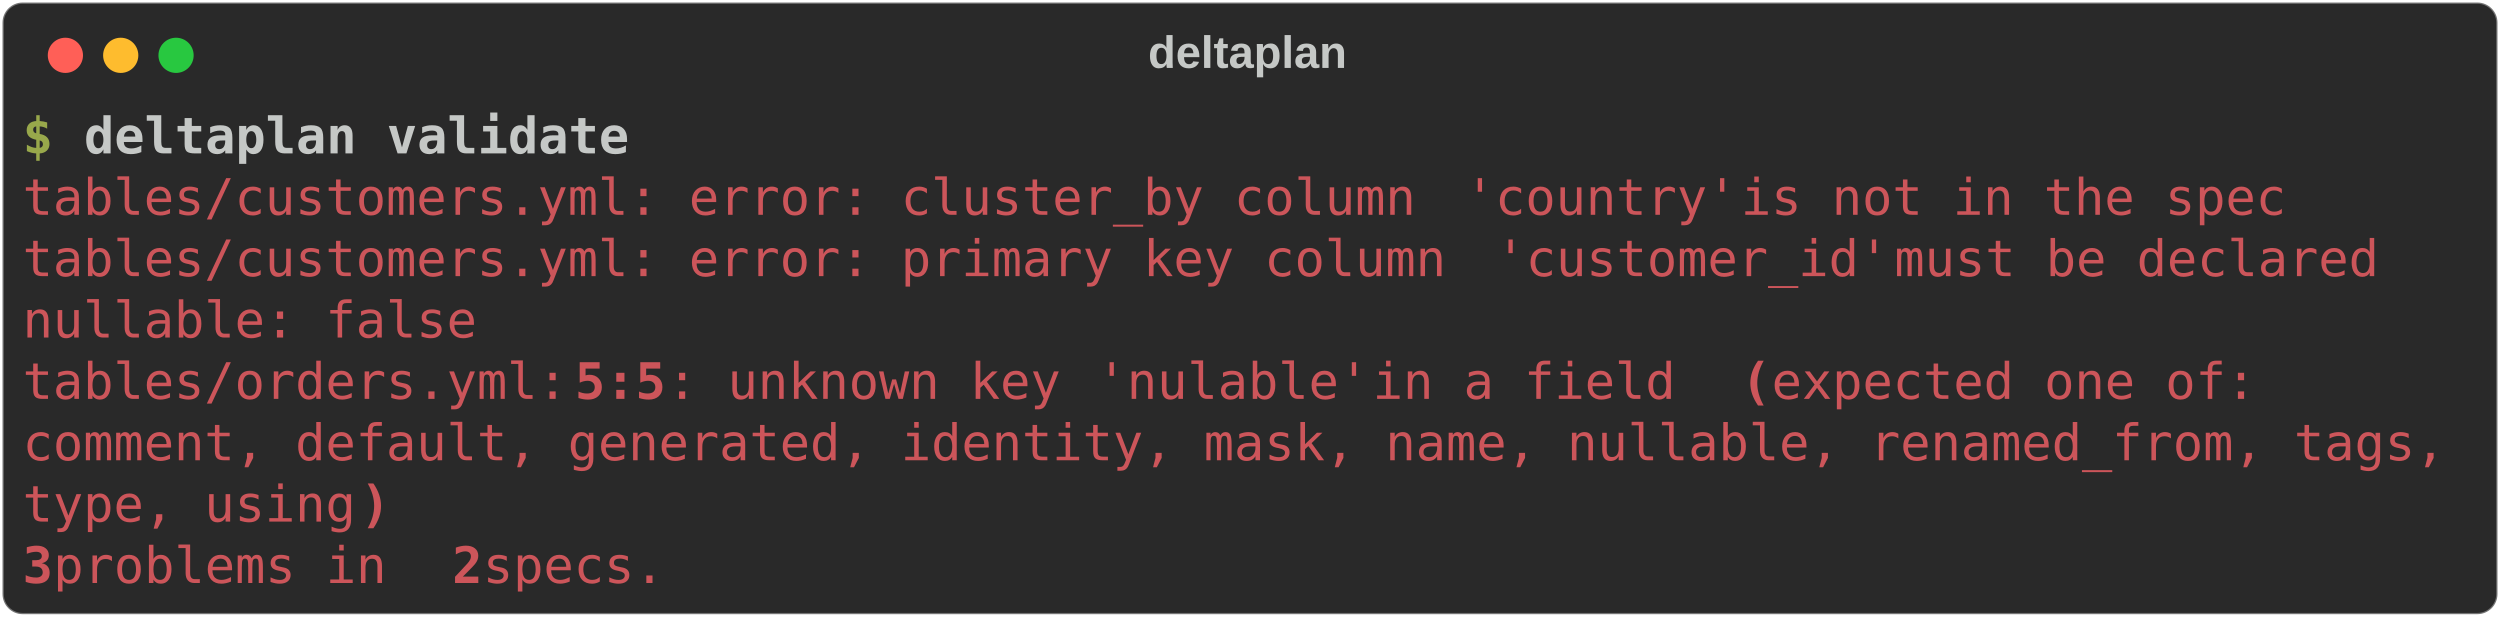
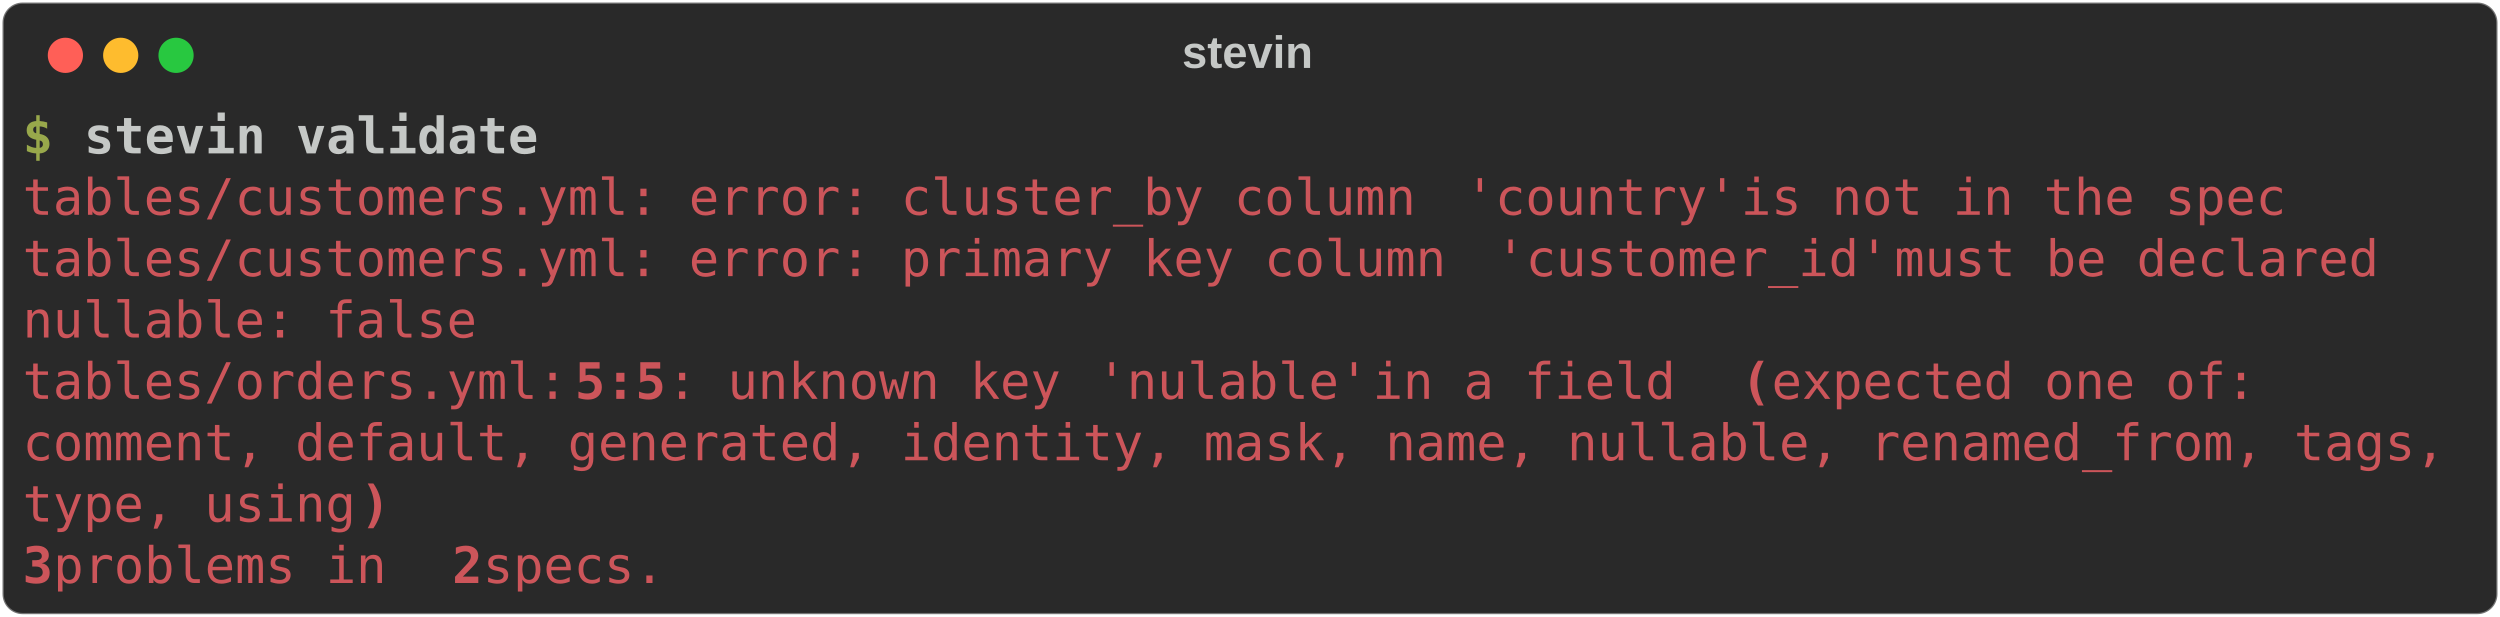
<svg xmlns="http://www.w3.org/2000/svg" class="rich-terminal" viewBox="0 0 994 245.2">
  <style>

    @font-face {
        font-family: "Fira Code";
        src: local("FiraCode-Regular"),
                url("https://cdnjs.cloudflare.com/ajax/libs/firacode/6.2.0/woff2/FiraCode-Regular.woff2") format("woff2"),
                url("https://cdnjs.cloudflare.com/ajax/libs/firacode/6.2.0/woff/FiraCode-Regular.woff") format("woff");
        font-style: normal;
        font-weight: 400;
    }
    @font-face {
        font-family: "Fira Code";
        src: local("FiraCode-Bold"),
                url("https://cdnjs.cloudflare.com/ajax/libs/firacode/6.2.0/woff2/FiraCode-Bold.woff2") format("woff2"),
                url("https://cdnjs.cloudflare.com/ajax/libs/firacode/6.2.0/woff/FiraCode-Bold.woff") format("woff");
        font-style: bold;
        font-weight: 700;
    }

    .dp-tour-validate-errors-matrix {
        font-family: Fira Code, monospace;
        font-size: 20px;
        line-height: 24.4px;
        font-variant-east-asian: full-width;
    }

    .dp-tour-validate-errors-title {
        font-size: 18px;
        font-weight: bold;
        font-family: arial;
    }

    .dp-tour-validate-errors-r1 { fill: #98a84b;font-weight: bold }
.dp-tour-validate-errors-r2 { fill: #c5c8c6;font-weight: bold }
.dp-tour-validate-errors-r3 { fill: #c5c8c6 }
.dp-tour-validate-errors-r4 { fill: #cc555a }
.dp-tour-validate-errors-r5 { fill: #cc555a;font-weight: bold }
    </style>
  <defs>
    <clipPath id="dp-tour-validate-errors-clip-terminal">
      <rect x="0" y="0" width="975.0" height="194.2" />
    </clipPath>
    <clipPath id="dp-tour-validate-errors-line-0">
      <rect x="0" y="1.5" width="976" height="24.65" />
    </clipPath>
    <clipPath id="dp-tour-validate-errors-line-1">
      <rect x="0" y="25.9" width="976" height="24.65" />
    </clipPath>
    <clipPath id="dp-tour-validate-errors-line-2">
      <rect x="0" y="50.3" width="976" height="24.65" />
    </clipPath>
    <clipPath id="dp-tour-validate-errors-line-3">
      <rect x="0" y="74.7" width="976" height="24.65" />
    </clipPath>
    <clipPath id="dp-tour-validate-errors-line-4">
      <rect x="0" y="99.1" width="976" height="24.65" />
    </clipPath>
    <clipPath id="dp-tour-validate-errors-line-5">
      <rect x="0" y="123.5" width="976" height="24.65" />
    </clipPath>
    <clipPath id="dp-tour-validate-errors-line-6">
      <rect x="0" y="147.9" width="976" height="24.65" />
    </clipPath>
  </defs>
  <rect fill="#292929" stroke="rgba(255,255,255,0.35)" stroke-width="1" x="1" y="1" width="992" height="243.2" rx="8" />
-   <text class="dp-tour-validate-errors-title" fill="#c5c8c6" text-anchor="middle" x="496" y="27">deltaplan</text>
+   <text class="dp-tour-validate-errors-title" fill="#c5c8c6" text-anchor="middle" x="496" y="27">stevin</text>
  <g transform="translate(26,22)">
    <circle cx="0" cy="0" r="7" fill="#ff5f57" />
    <circle cx="22" cy="0" r="7" fill="#febc2e" />
    <circle cx="44" cy="0" r="7" fill="#28c840" />
  </g>
  <g transform="translate(9, 41)" clip-path="url(#dp-tour-validate-errors-clip-terminal)">
    <g class="dp-tour-validate-errors-matrix">
      <text class="dp-tour-validate-errors-r1" x="0" y="20" textLength="24.4" clip-path="url(#dp-tour-validate-errors-line-0)">$ </text>
-       <text class="dp-tour-validate-errors-r2" x="24.4" y="20" textLength="219.6" clip-path="url(#dp-tour-validate-errors-line-0)">deltaplan validate</text>
+       <text class="dp-tour-validate-errors-r2" x="24.4" y="20" textLength="183" clip-path="url(#dp-tour-validate-errors-line-0)">stevin validate</text>
      <text class="dp-tour-validate-errors-r3" x="976" y="20" textLength="12.2" clip-path="url(#dp-tour-validate-errors-line-0)">
</text>
      <text class="dp-tour-validate-errors-r4" x="0" y="44.4" textLength="573.4" clip-path="url(#dp-tour-validate-errors-line-1)">tables/customers.yml: error: cluster_by column </text>
      <text class="dp-tour-validate-errors-r4" x="573.4" y="44.4" textLength="109.8" clip-path="url(#dp-tour-validate-errors-line-1)">'country'</text>
      <text class="dp-tour-validate-errors-r4" x="683.2" y="44.4" textLength="231.8" clip-path="url(#dp-tour-validate-errors-line-1)"> is not in the spec</text>
      <text class="dp-tour-validate-errors-r3" x="976" y="44.4" textLength="12.2" clip-path="url(#dp-tour-validate-errors-line-1)">
</text>
      <text class="dp-tour-validate-errors-r4" x="0" y="68.8" textLength="585.6" clip-path="url(#dp-tour-validate-errors-line-2)">tables/customers.yml: error: primary key column </text>
      <text class="dp-tour-validate-errors-r4" x="585.6" y="68.8" textLength="158.6" clip-path="url(#dp-tour-validate-errors-line-2)">'customer_id'</text>
      <text class="dp-tour-validate-errors-r4" x="744.2" y="68.8" textLength="219.6" clip-path="url(#dp-tour-validate-errors-line-2)"> must be declared </text>
      <text class="dp-tour-validate-errors-r3" x="976" y="68.8" textLength="12.2" clip-path="url(#dp-tour-validate-errors-line-2)">
</text>
      <text class="dp-tour-validate-errors-r4" x="0" y="93.2" textLength="183" clip-path="url(#dp-tour-validate-errors-line-3)">nullable: false</text>
      <text class="dp-tour-validate-errors-r3" x="976" y="93.2" textLength="12.2" clip-path="url(#dp-tour-validate-errors-line-3)">
</text>
      <text class="dp-tour-validate-errors-r4" x="0" y="117.6" textLength="219.6" clip-path="url(#dp-tour-validate-errors-line-4)">tables/orders.yml:</text>
      <text class="dp-tour-validate-errors-r5" x="219.6" y="117.6" textLength="36.6" clip-path="url(#dp-tour-validate-errors-line-4)">5:5</text>
      <text class="dp-tour-validate-errors-r4" x="256.2" y="117.6" textLength="170.8" clip-path="url(#dp-tour-validate-errors-line-4)">: unknown key </text>
      <text class="dp-tour-validate-errors-r4" x="427" y="117.6" textLength="109.8" clip-path="url(#dp-tour-validate-errors-line-4)">'nulable'</text>
      <text class="dp-tour-validate-errors-r4" x="536.8" y="117.6" textLength="146.4" clip-path="url(#dp-tour-validate-errors-line-4)"> in a field </text>
      <text class="dp-tour-validate-errors-r5" x="683.2" y="117.6" textLength="12.2" clip-path="url(#dp-tour-validate-errors-line-4)">(</text>
      <text class="dp-tour-validate-errors-r4" x="695.4" y="117.6" textLength="207.4" clip-path="url(#dp-tour-validate-errors-line-4)">expected one of: </text>
      <text class="dp-tour-validate-errors-r3" x="976" y="117.6" textLength="12.2" clip-path="url(#dp-tour-validate-errors-line-4)">
</text>
      <text class="dp-tour-validate-errors-r4" x="0" y="142" textLength="976" clip-path="url(#dp-tour-validate-errors-line-5)">comment, default, generated, identity, mask, name, nullable, renamed_from, tags,</text>
      <text class="dp-tour-validate-errors-r3" x="976" y="142" textLength="12.2" clip-path="url(#dp-tour-validate-errors-line-5)">
</text>
      <text class="dp-tour-validate-errors-r4" x="0" y="166.4" textLength="134.2" clip-path="url(#dp-tour-validate-errors-line-6)">type, using</text>
      <text class="dp-tour-validate-errors-r5" x="134.2" y="166.4" textLength="12.2" clip-path="url(#dp-tour-validate-errors-line-6)">)</text>
      <text class="dp-tour-validate-errors-r3" x="976" y="166.4" textLength="12.2" clip-path="url(#dp-tour-validate-errors-line-6)">
</text>
      <text class="dp-tour-validate-errors-r5" x="0" y="190.8" textLength="12.2" clip-path="url(#dp-tour-validate-errors-line-7)">3</text>
      <text class="dp-tour-validate-errors-r4" x="12.2" y="190.8" textLength="158.6" clip-path="url(#dp-tour-validate-errors-line-7)"> problems in </text>
      <text class="dp-tour-validate-errors-r5" x="170.8" y="190.8" textLength="12.2" clip-path="url(#dp-tour-validate-errors-line-7)">2</text>
      <text class="dp-tour-validate-errors-r4" x="183" y="190.8" textLength="85.4" clip-path="url(#dp-tour-validate-errors-line-7)"> specs.</text>
      <text class="dp-tour-validate-errors-r3" x="976" y="190.8" textLength="12.2" clip-path="url(#dp-tour-validate-errors-line-7)">
</text>
    </g>
  </g>
</svg>
